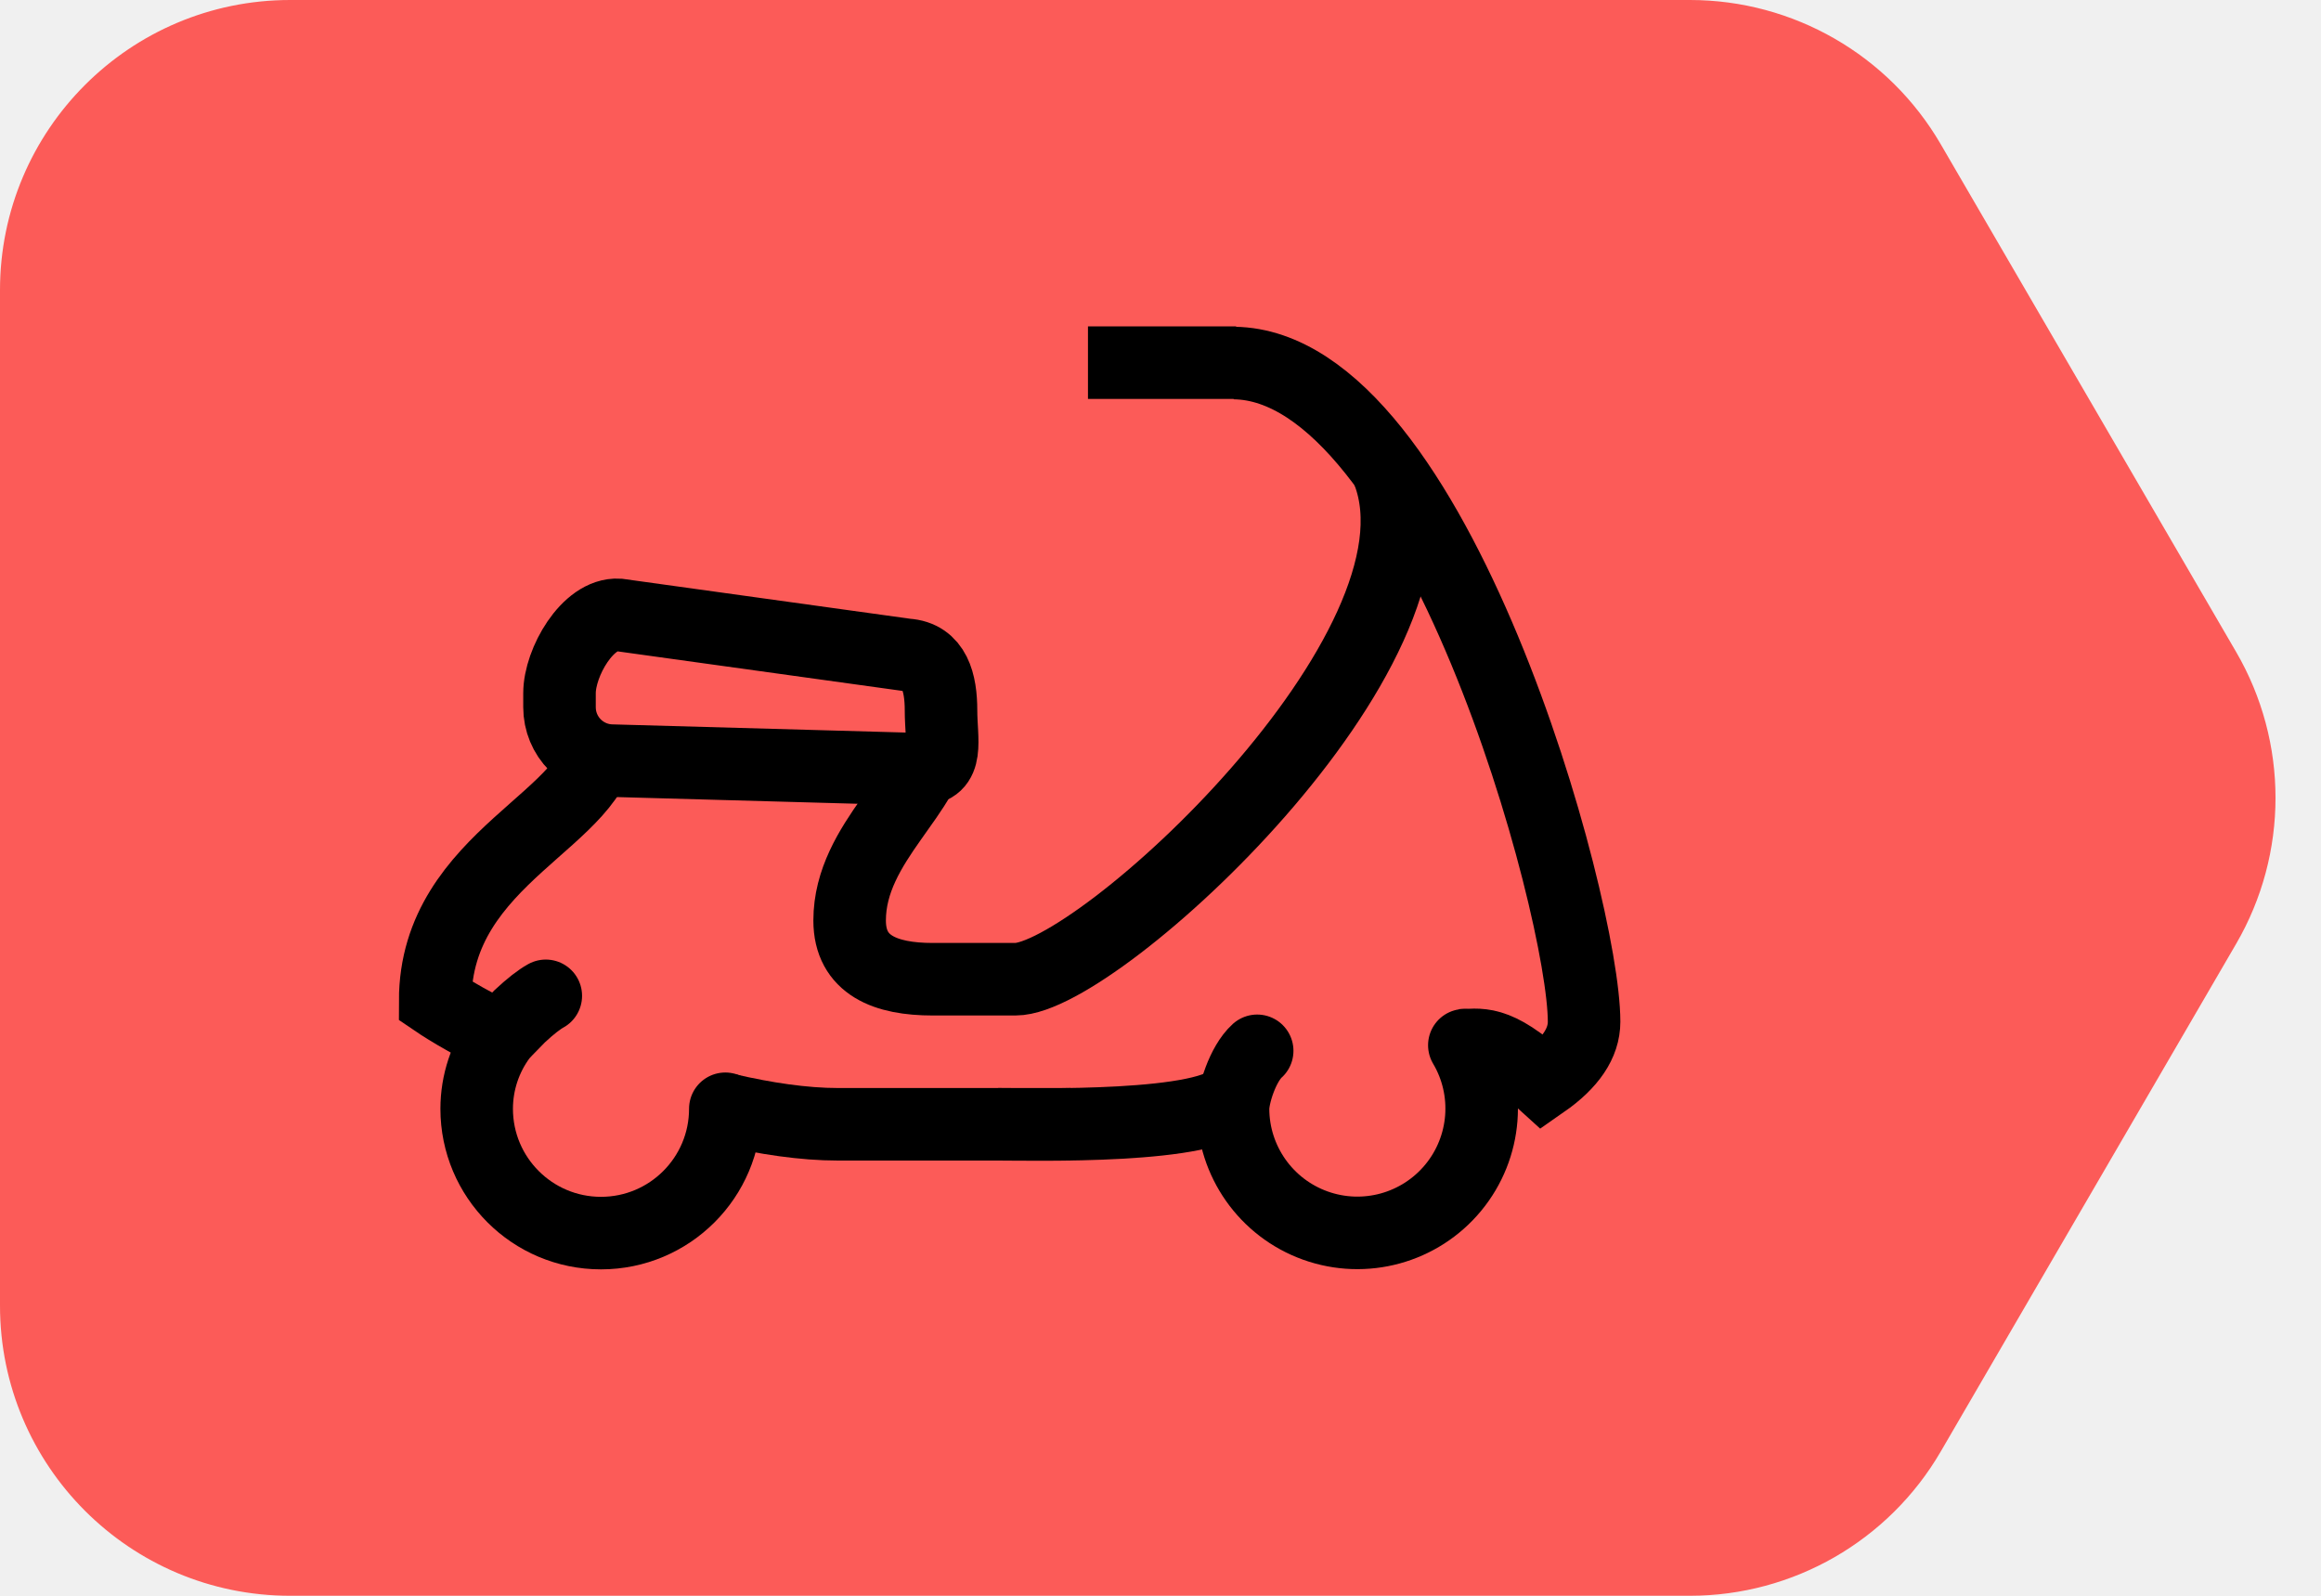
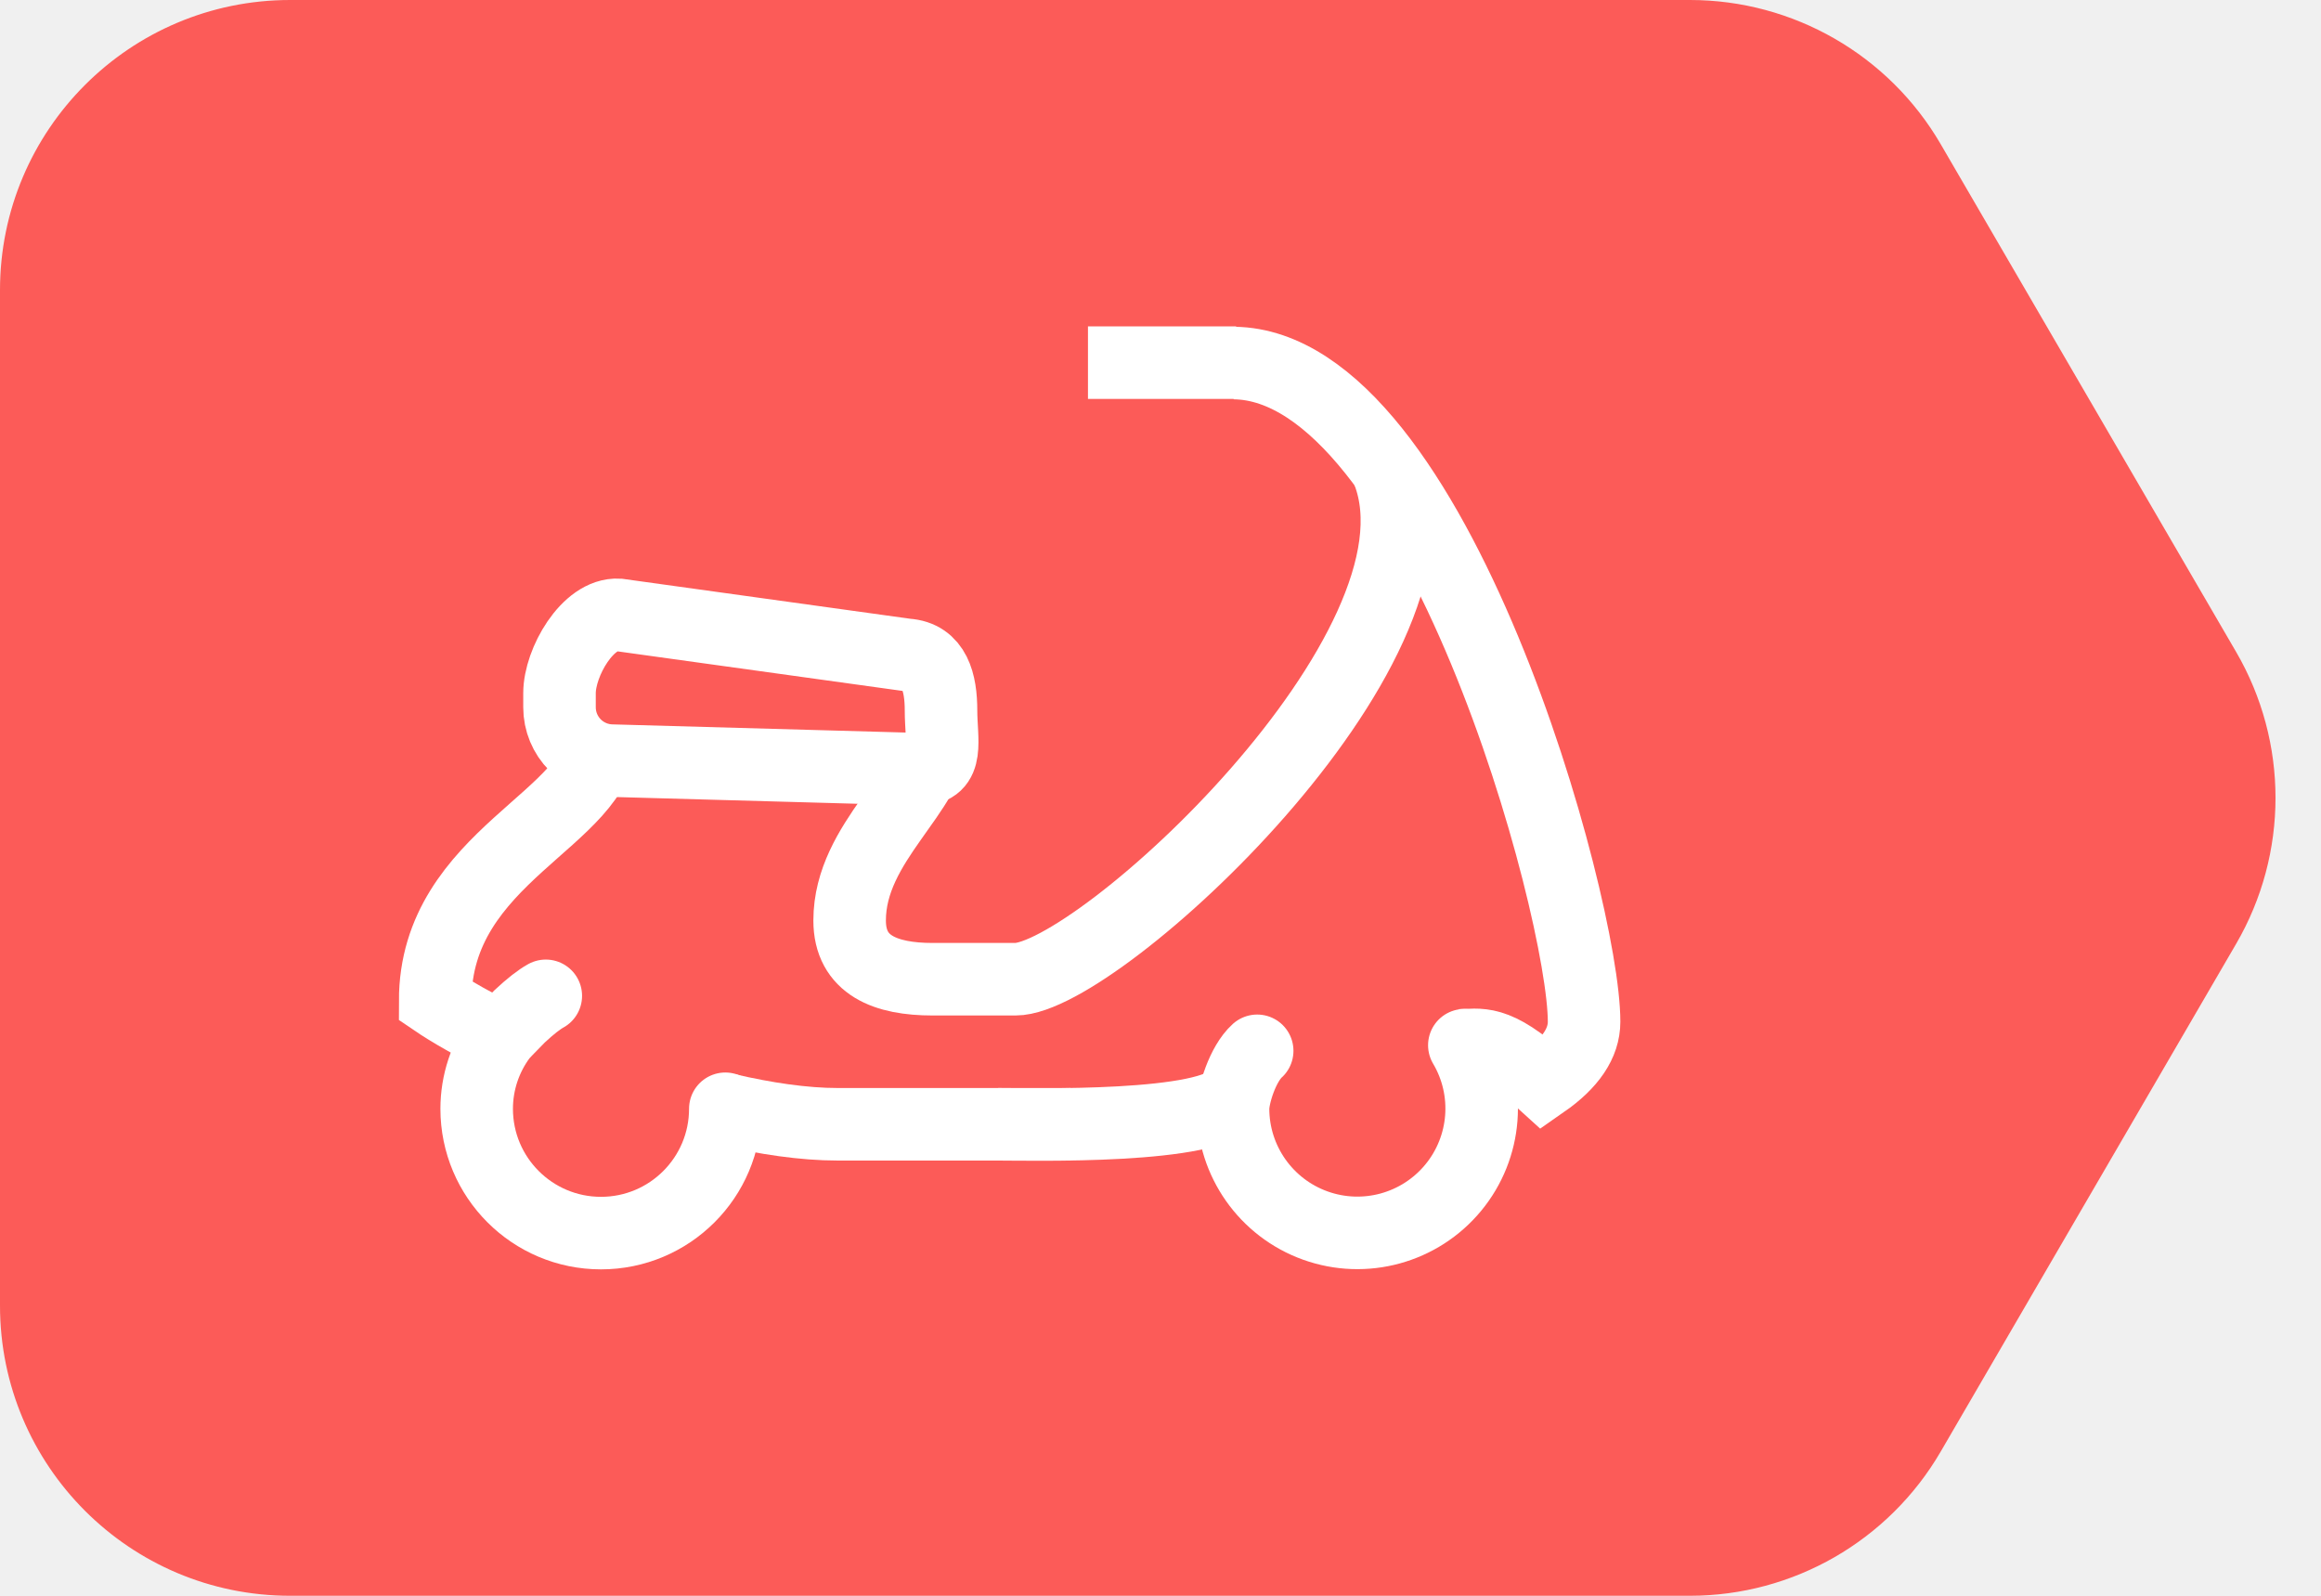
<svg xmlns="http://www.w3.org/2000/svg" width="32" height="22" viewBox="0 0 32 22">
  <g fill="none" fill-rule="evenodd">
    <path fill="#fc5b58" d="M4 0h19.3a4 4 0 0 1 3.457 1.988l4.073 7a4 4 0 0 1 0 4.024l-4.073 7A4 4 0 0 1 23.3 22H4a4 4 0 0 1-4-4V4a4 4 0 0 1 4-4z" />
-     <g stroke="#000">
+     <g stroke="#fff">
      <path stroke-linejoin="round" d="M12.857 10.143c0 .76-1.143 1.455-1.143 2.547 0 .62.499.81 1.143.81H14c1.126 0 6.08-4.542 5.142-6.99" />
      <path stroke-linecap="round" stroke-linejoin="round" d="M20.189 14.41a1.714 1.714 0 1 1-3.189.875c0-.182.132-.617.333-.798" />
      <path d="M17.015 5.005c2.774.035 4.825 7.489 4.825 9.081 0 .296-.188.574-.563.835-.672-.614-.873-.509-1.162-.509m-3.1.694c-.282.462-2.825.393-3.252.394m-1.077-4.895l-4.235-.118a.736.736 0 0 1-.737-.736v-.194c0-.425.39-1.106.814-1.08l3.969.551c.388.025.477.38.477.77 0 .407.119.807-.288.807z" />
      <path stroke-linecap="round" d="M7.525 13.729c-.091.05-.212.144-.36.282-.16.162-.248.254-.263.276a1.68 1.68 0 0 0-.33.999 1.714 1.714 0 1 0 3.428 0" />
      <path d="M8.286 10.143C8.286 11.286 6 11.79 6 13.798c0 0 .428.292.946.52m3.066.977c.538.125 1.067.205 1.542.205h3.205M17.043 5H15" />
    </g>
  </g>
</svg>
